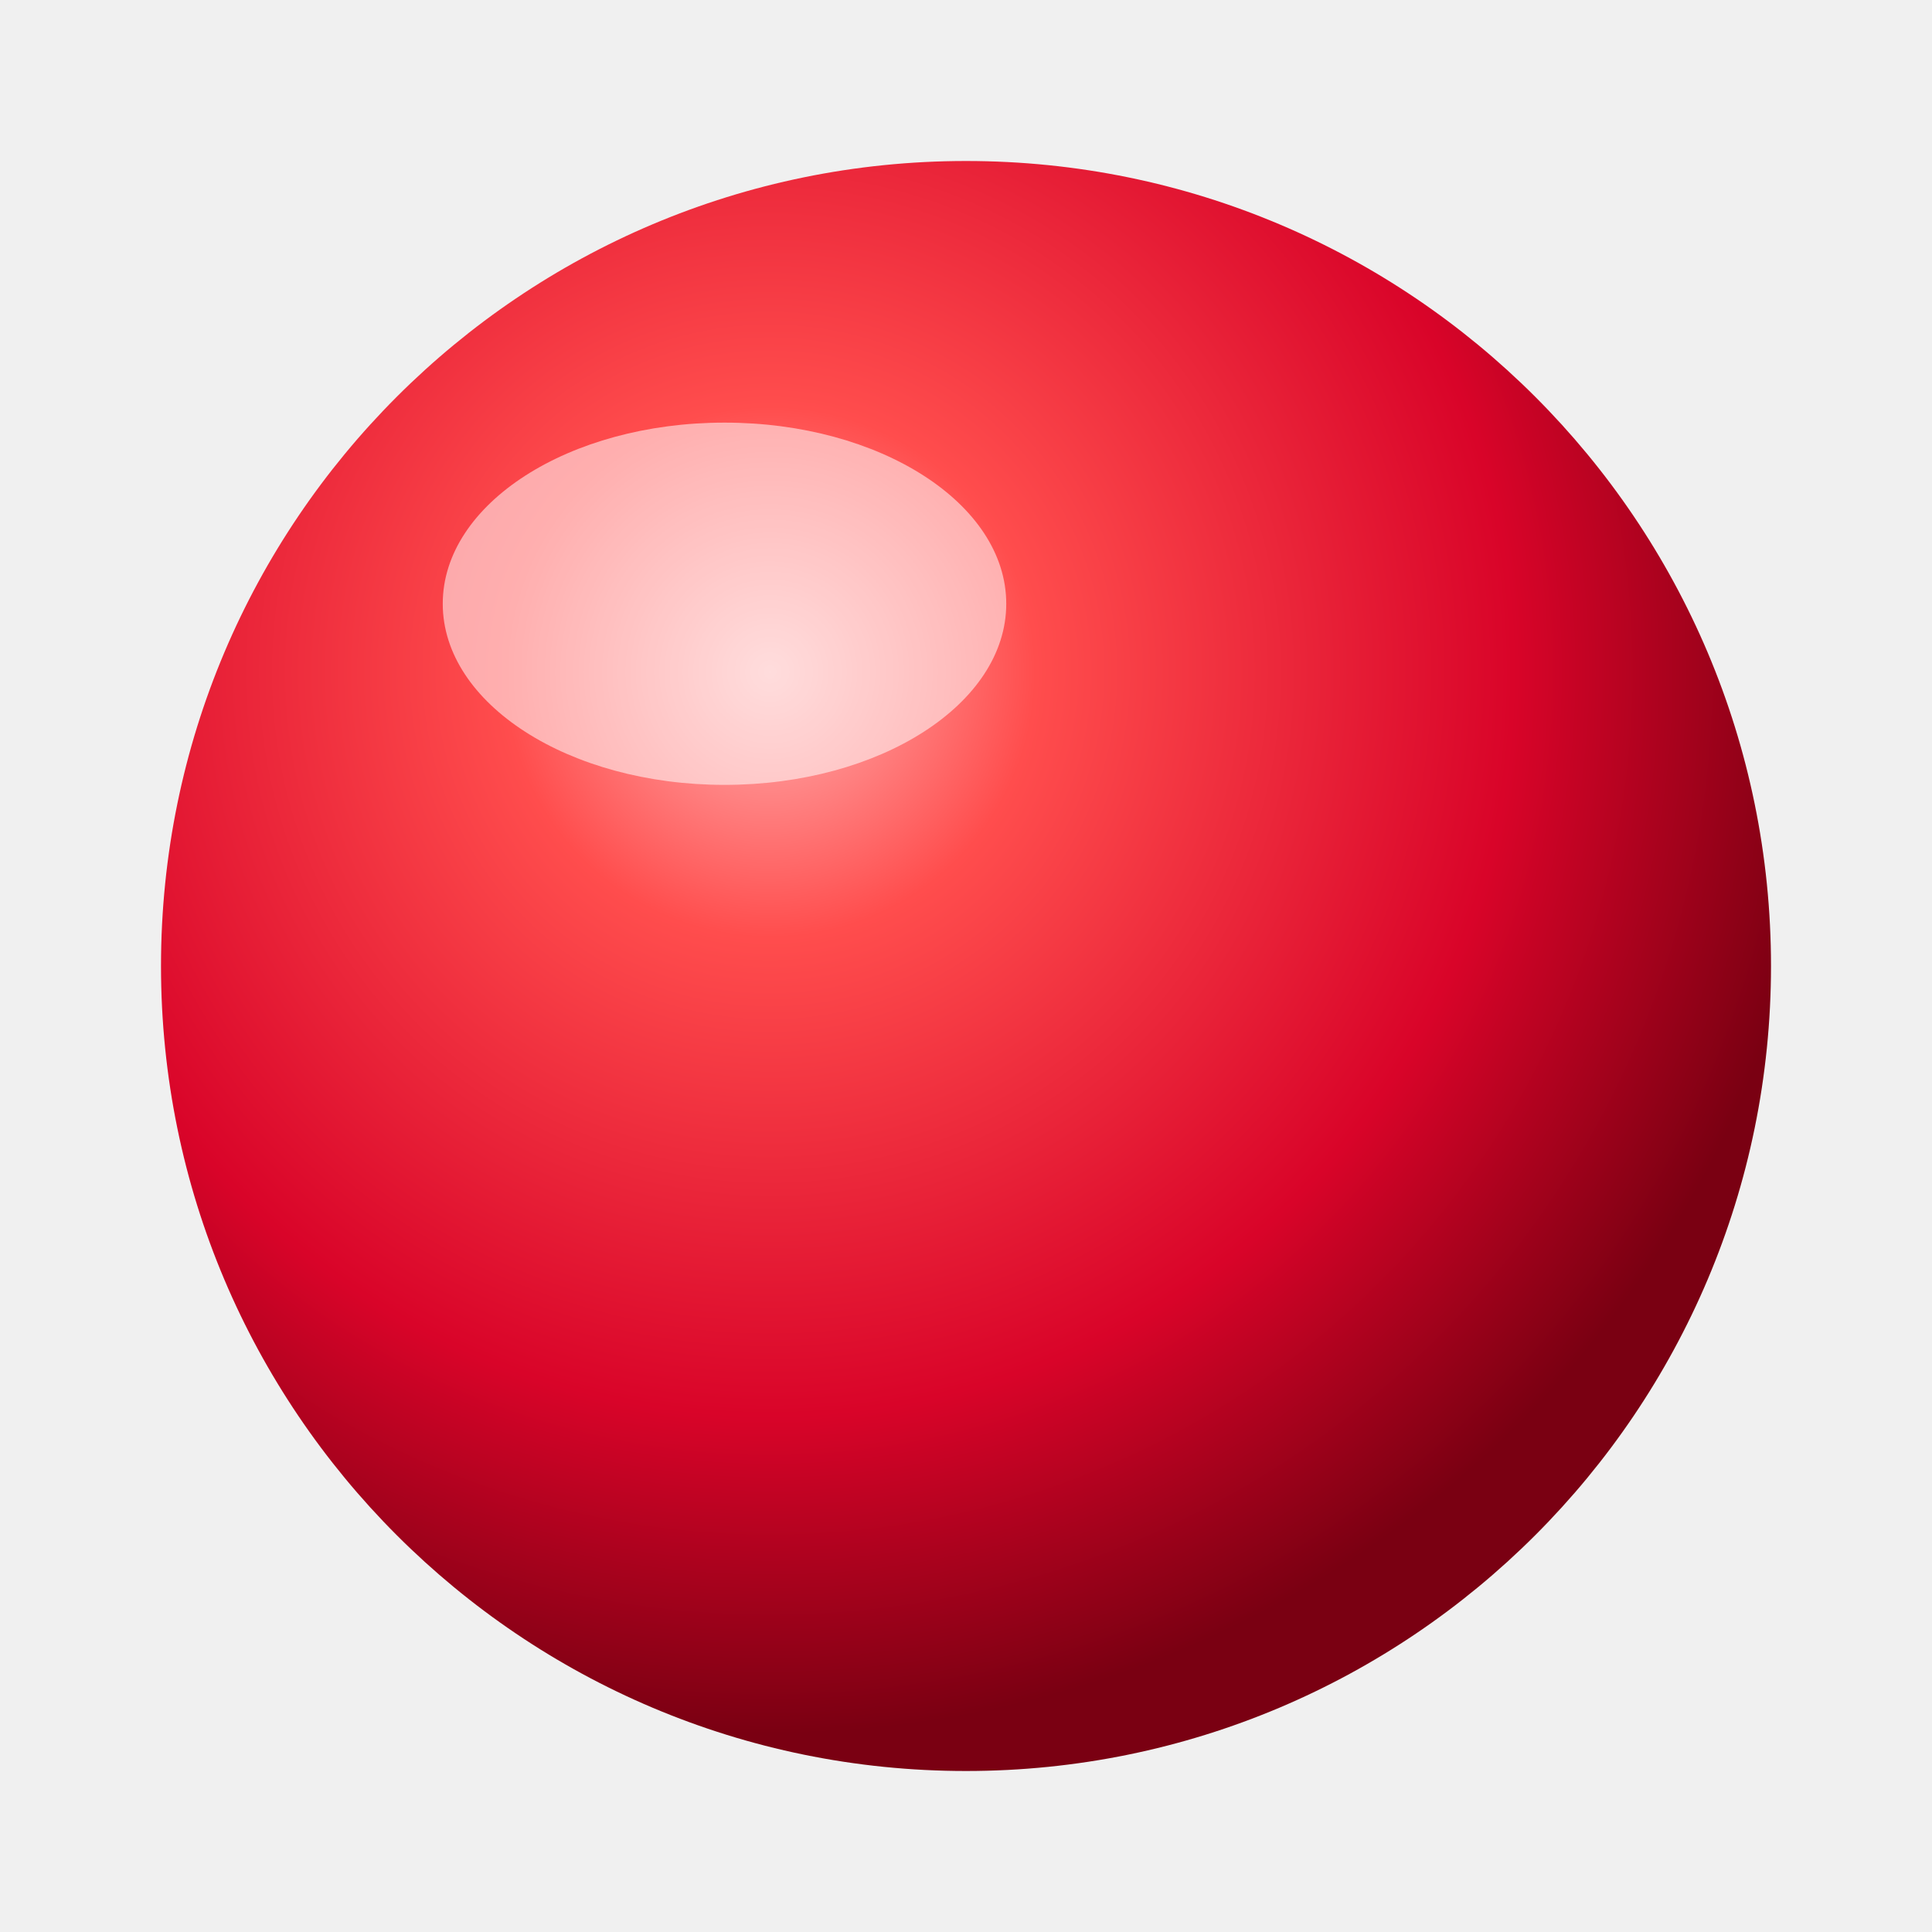
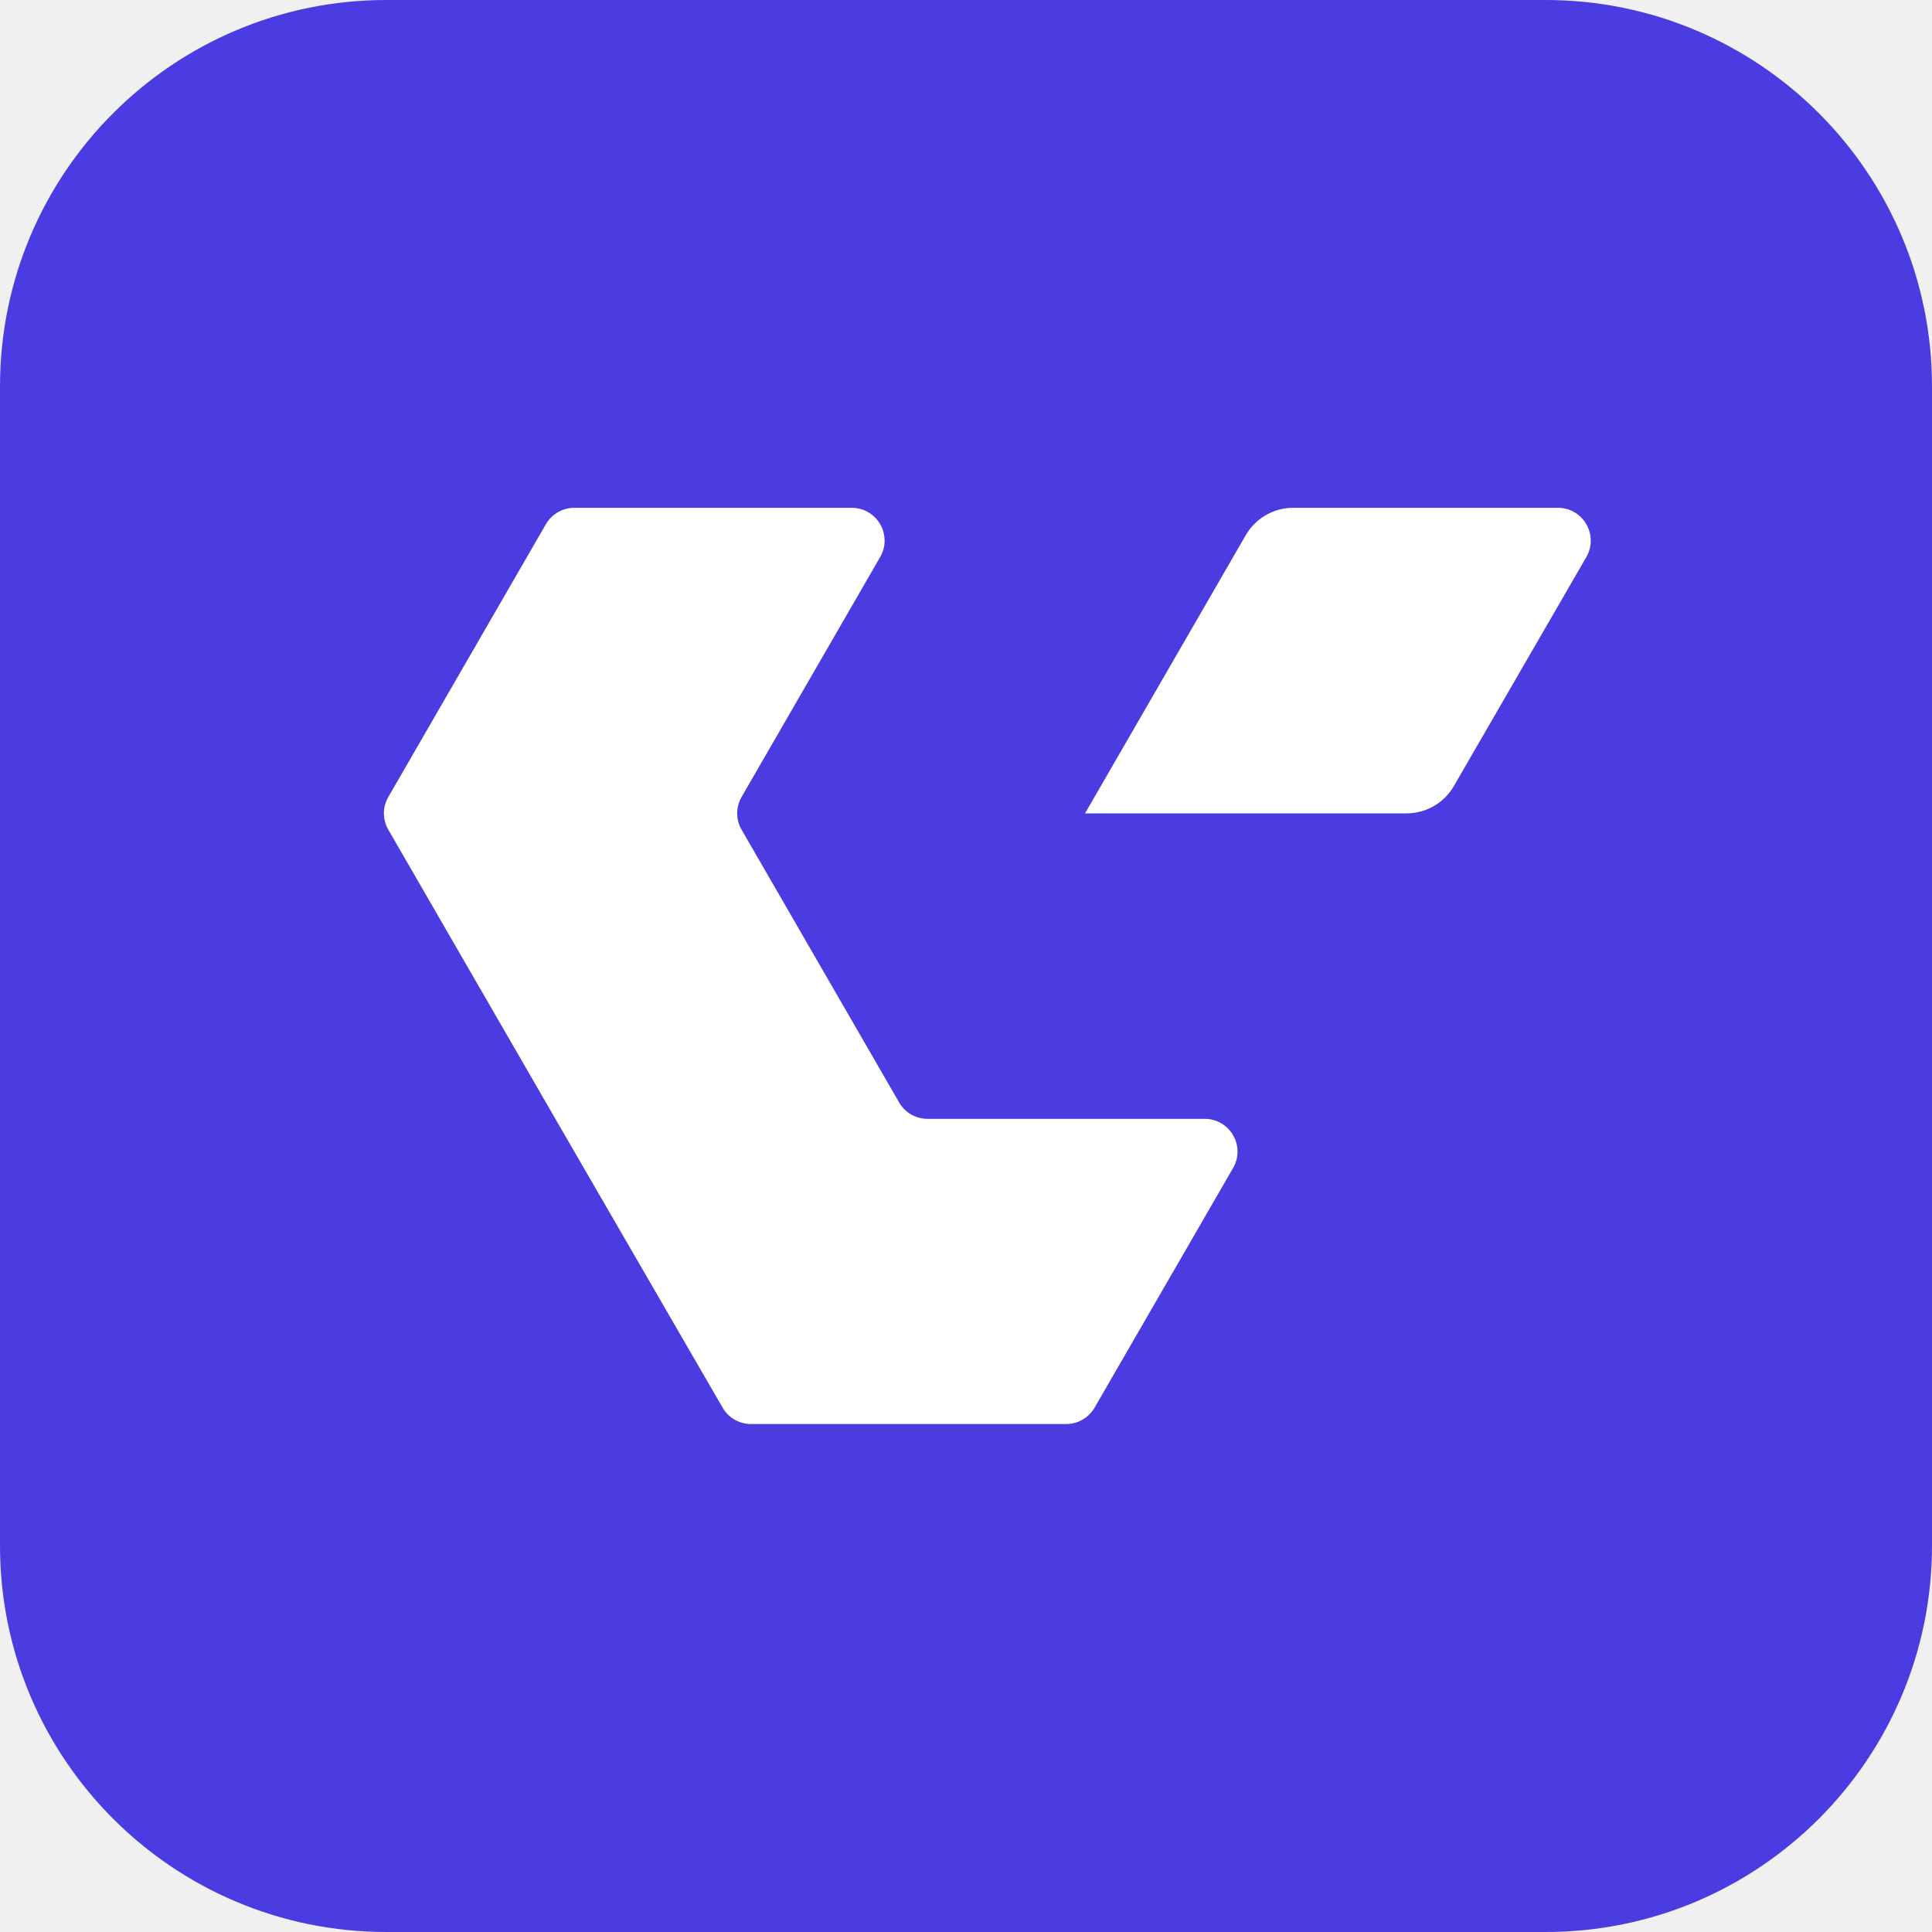
- <svg xmlns="http://www.w3.org/2000/svg" width="48" height="48" viewBox="0 0 48 48" fill="none">
+ <svg xmlns="http://www.w3.org/2000/svg" width="26" height="26" viewBox="0 0 26 26" fill="none">
+   <rect width="26" height="26" rx="5.2" fill="#4A3CE1" />
+   <g clip-path="url(#clip0_favicon)">
+     <path d="M20.966 6.834C21.306 6.834 21.518 7.202 21.348 7.497L19.565 10.579C19.434 10.806 19.191 10.946 18.928 10.946H14.602L16.765 7.202C16.897 6.975 17.139 6.834 17.402 6.834H20.966Z" fill="white" />
+     <path d="M16.212 15.057C16.552 15.057 16.765 15.425 16.594 15.719L14.73 18.944C14.651 19.08 14.505 19.164 14.348 19.164H10.107C9.949 19.164 9.804 19.081 9.725 18.944L7.474 15.057L5.226 11.166C5.147 11.03 5.147 10.861 5.226 10.725L7.346 7.055C7.425 6.919 7.571 6.834 7.728 6.834H11.463C11.802 6.834 12.015 7.202 11.845 7.496L9.98 10.725C9.901 10.861 9.901 11.03 9.98 11.166L12.1 14.836C12.179 14.973 12.324 15.057 12.482 15.057H16.212Z" fill="white" />
+   </g>
  <defs>
-     <radialGradient id="glossy" cx="38%" cy="32%" r="65%">
-       <stop offset="0%" stop-color="#ffb3b3" />
-       <stop offset="25%" stop-color="#ff4d4d" />
-       <stop offset="70%" stop-color="#d90429" />
-       <stop offset="100%" stop-color="#7a0012" />
-     </radialGradient>
+     <clipPath id="clip0_favicon">
+       <rect width="16.632" height="12.33" fill="white" transform="translate(5.09912 6.83496)" />
+     </clipPath>
  </defs>
-   <circle cx="24" cy="24" r="20" fill="url(#glossy)" />
-   <ellipse cx="18" cy="15" rx="7" ry="4.5" fill="#ffffff" opacity="0.55" />
</svg>
